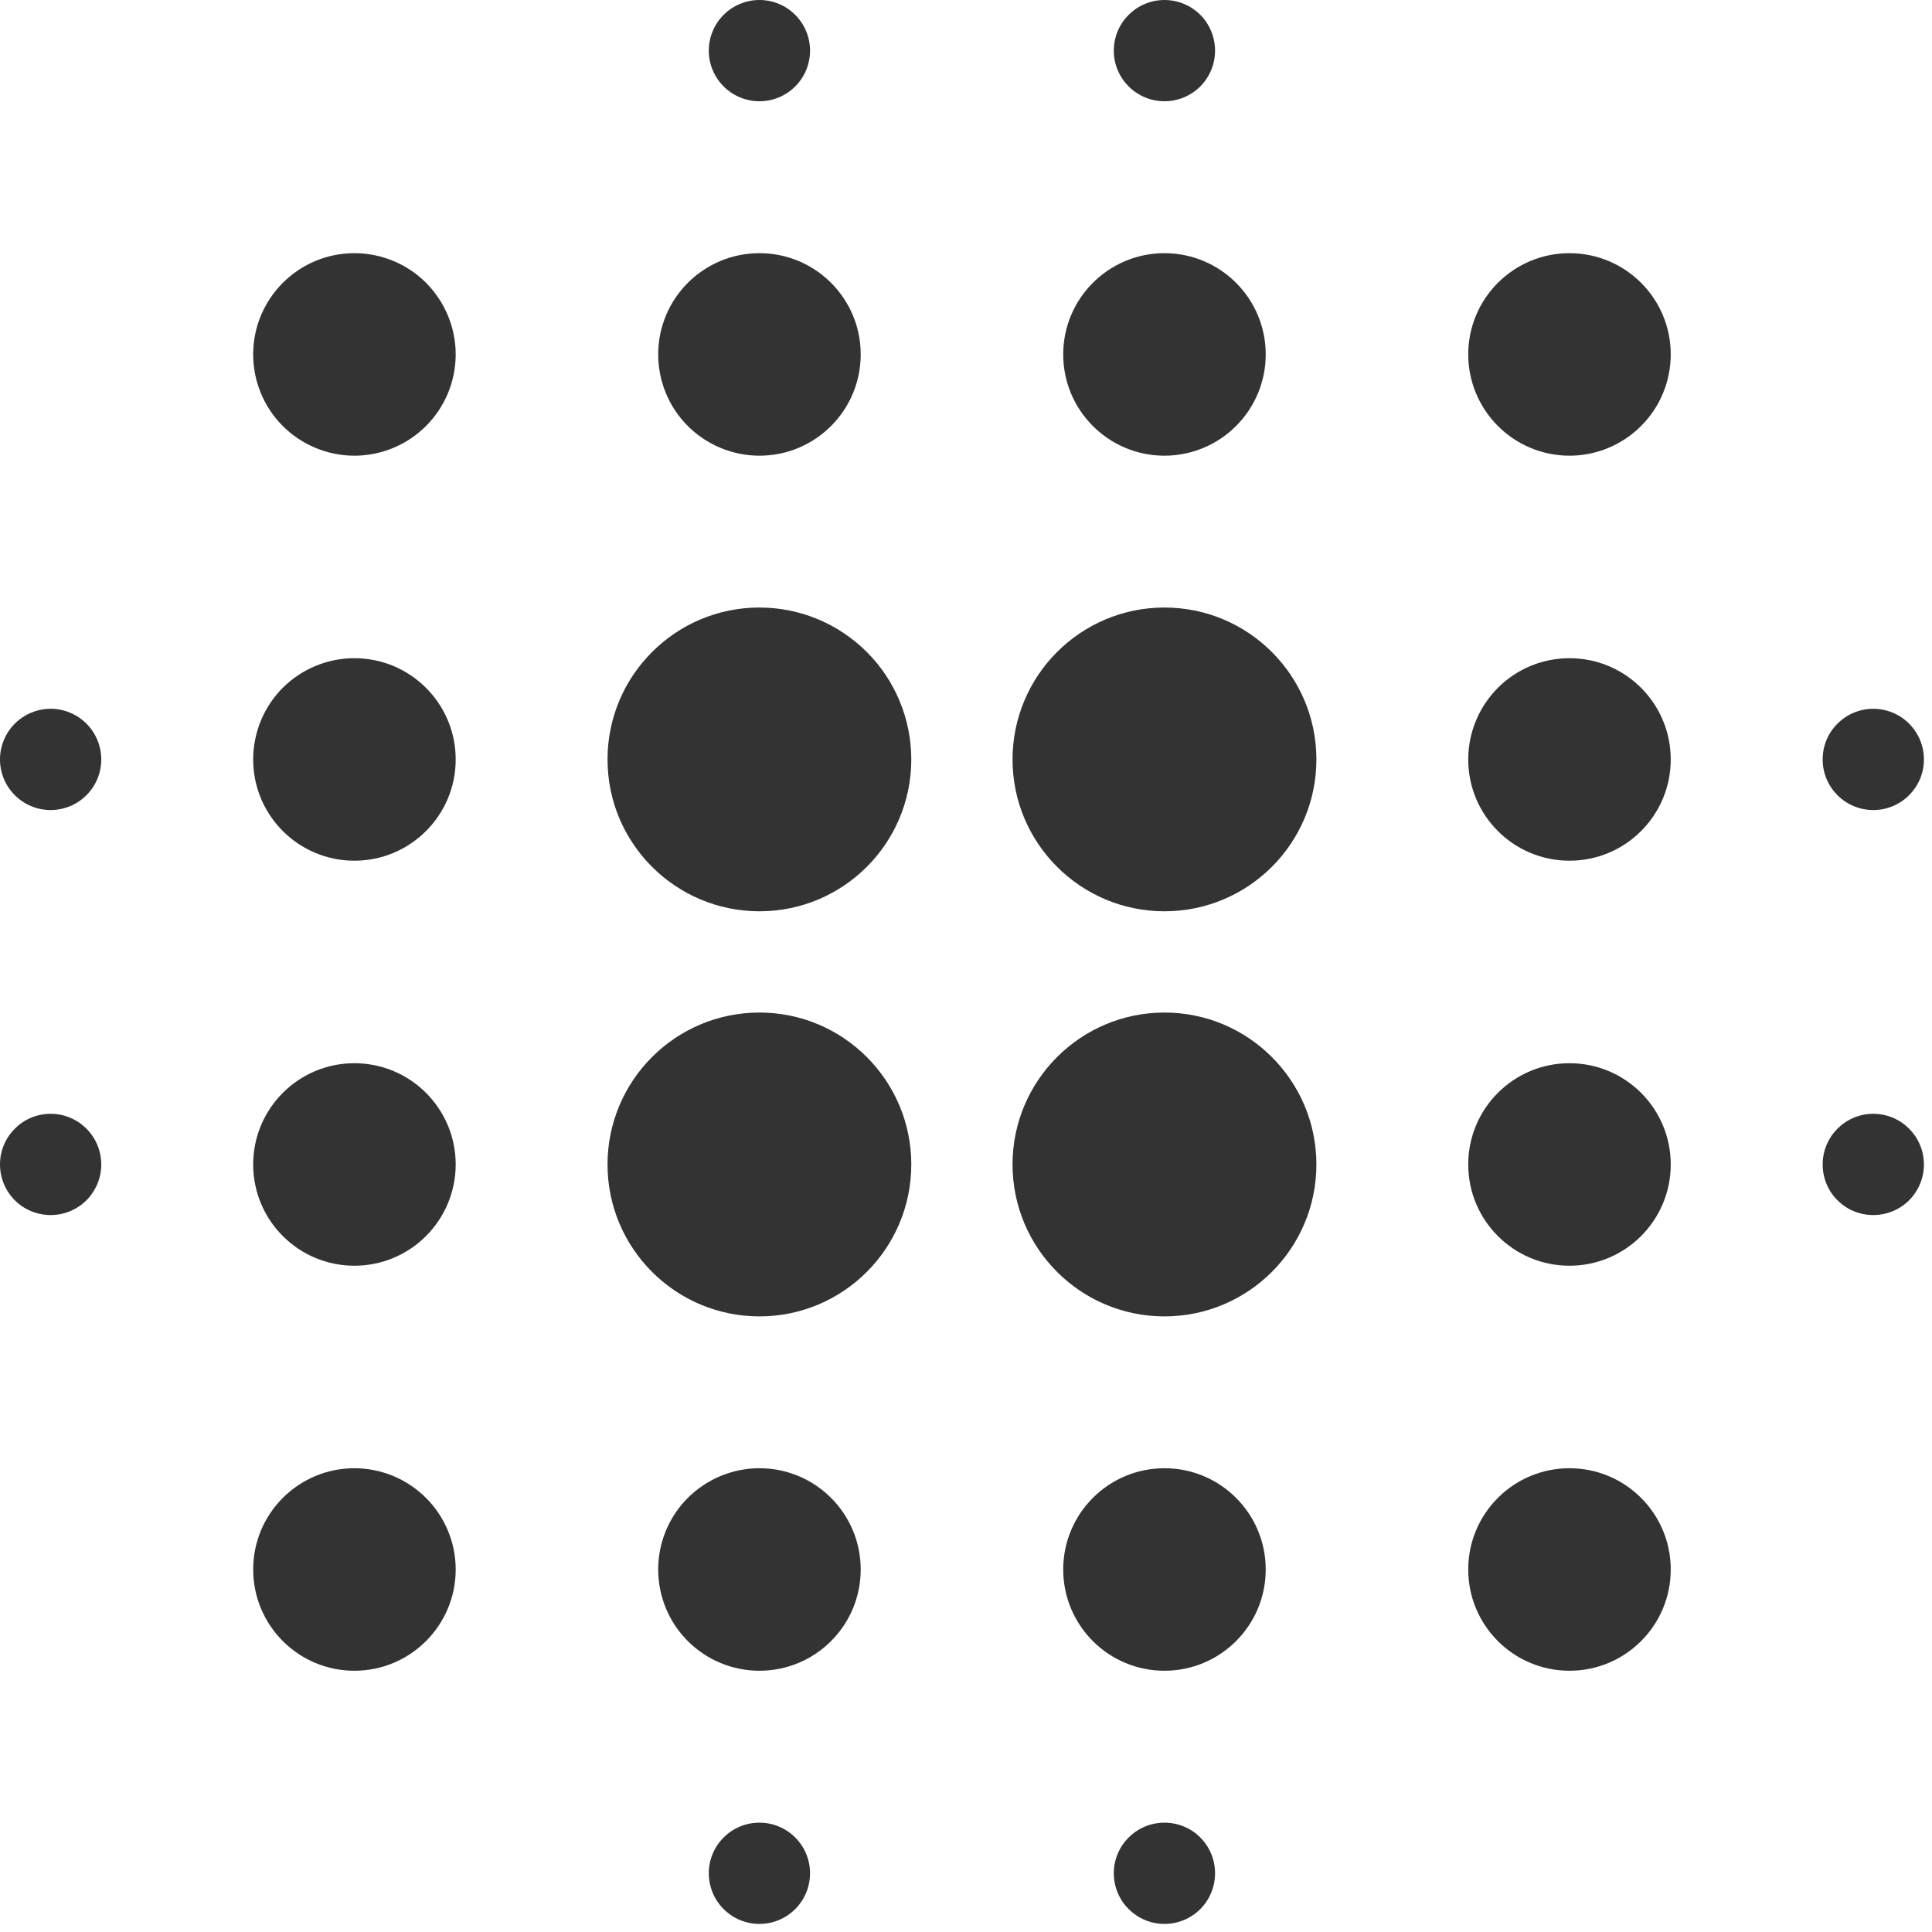
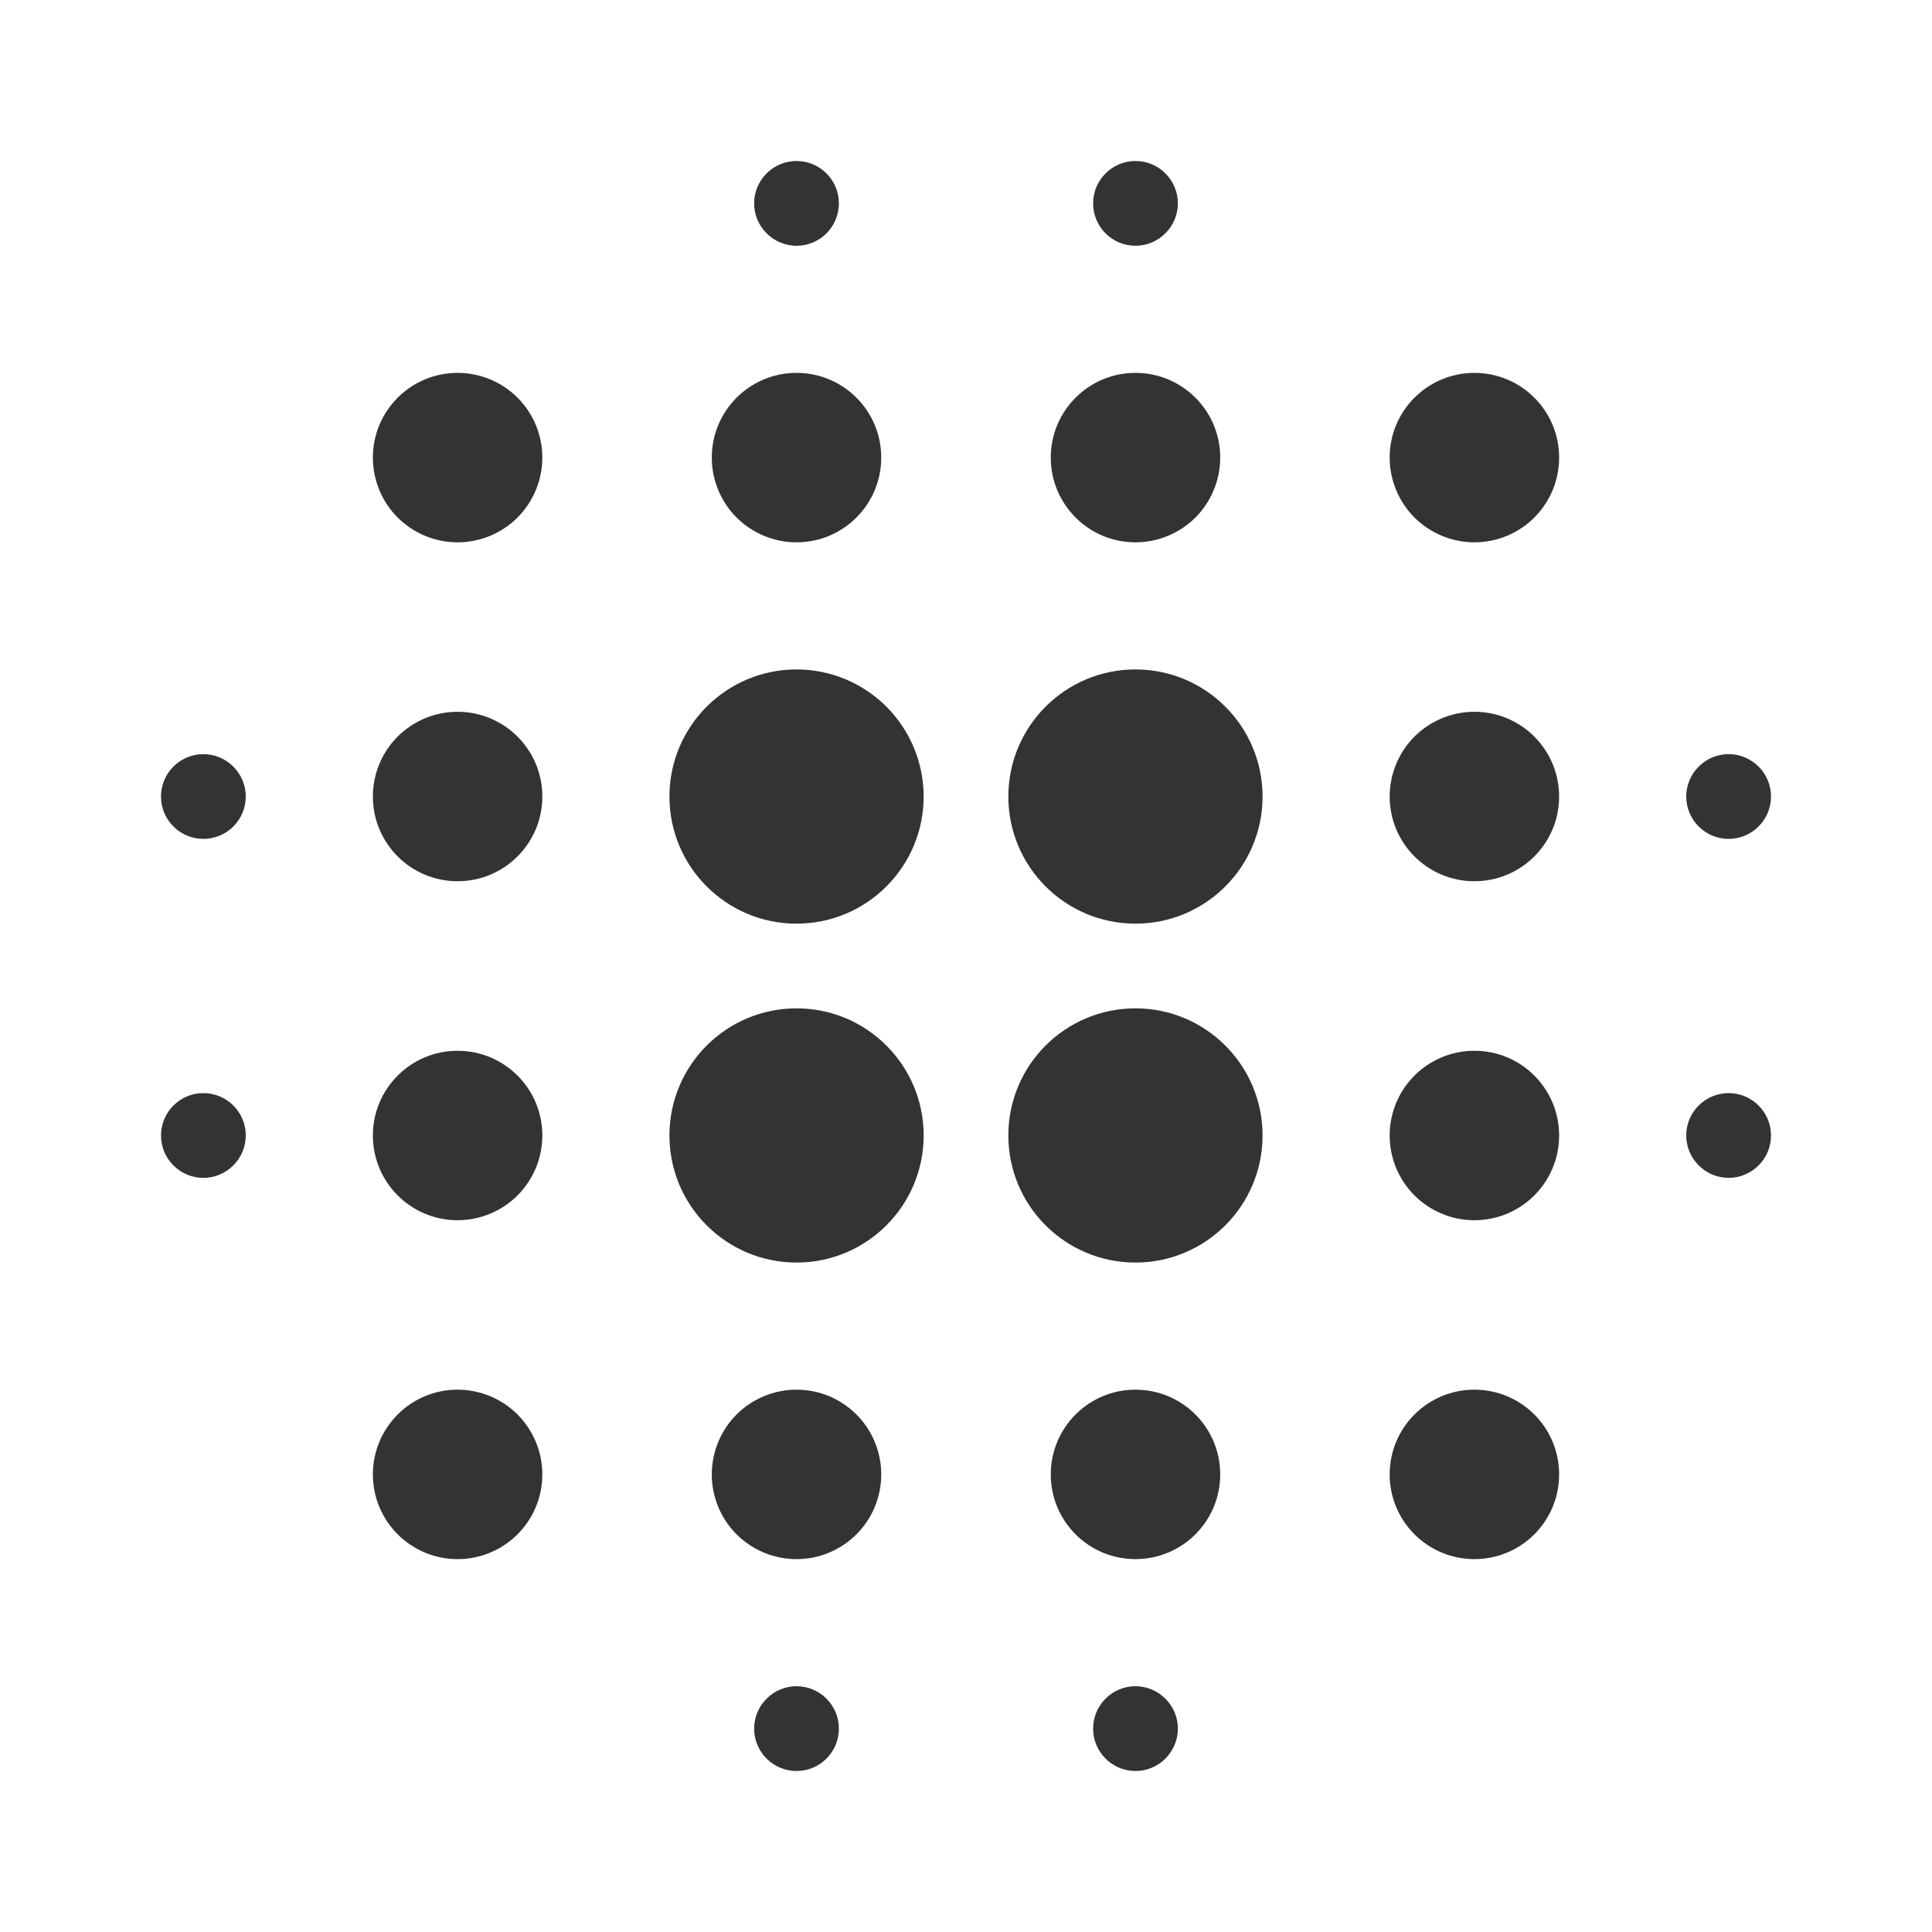
- <svg xmlns="http://www.w3.org/2000/svg" width="22px" height="22px" viewBox="0 0 22 22" version="1.1">
+ <svg xmlns="http://www.w3.org/2000/svg" width="24px" height="24px" viewBox="0 0 24 24" version="1.1">
  <g id="模糊" stroke="none" stroke-width="1" fill="none" fill-rule="evenodd" fill-opacity="0.8">
-     <path d="M13.26,6.918 C12.305,6.918 11.53,7.693 11.53,8.648 C11.53,9.603 12.305,10.377 13.26,10.377 C14.215,10.377 14.99,9.603 14.99,8.648 C14.99,7.693 14.215,6.918 13.26,6.918 M13.26,11.53 C12.305,11.53 11.53,12.305 11.53,13.26 C11.53,14.215 12.305,14.99 13.26,14.99 C14.215,14.99 14.99,14.215 14.99,13.26 C14.99,12.305 14.215,11.53 13.26,11.53 M8.648,16.719 C8.342,16.719 8.049,16.841 7.832,17.057 C7.616,17.273 7.495,17.566 7.495,17.872 C7.495,18.178 7.616,18.471 7.832,18.687 C8.049,18.904 8.342,19.025 8.648,19.025 C9.285,19.025 9.801,18.509 9.801,17.872 C9.801,17.235 9.285,16.719 8.648,16.719 M8.648,6.918 C7.693,6.918 6.918,7.693 6.918,8.648 C6.918,9.603 7.693,10.377 8.648,10.377 C9.603,10.377 10.377,9.603 10.377,8.648 C10.377,8.189 10.195,7.749 9.871,7.425 C9.546,7.1 9.107,6.918 8.648,6.918 M13.26,20.755 C12.942,20.755 12.683,21.013 12.683,21.331 C12.683,21.65 12.942,21.908 13.26,21.908 C13.413,21.908 13.56,21.847 13.668,21.739 C13.776,21.631 13.836,21.484 13.836,21.331 C13.836,21.178 13.776,21.032 13.668,20.924 C13.56,20.815 13.413,20.755 13.26,20.755 M13.26,16.719 C12.623,16.719 12.107,17.235 12.107,17.872 C12.107,18.509 12.623,19.025 13.26,19.025 C13.897,19.025 14.413,18.509 14.413,17.872 C14.413,17.235 13.897,16.719 13.26,16.719 M21.331,12.683 C21.013,12.683 20.755,12.942 20.755,13.26 C20.755,13.413 20.815,13.56 20.924,13.668 C21.032,13.776 21.178,13.836 21.331,13.836 C21.484,13.836 21.631,13.776 21.739,13.668 C21.847,13.56 21.908,13.413 21.908,13.26 C21.908,12.942 21.65,12.683 21.331,12.683 M17.872,2.883 C17.235,2.883 16.719,3.399 16.719,4.036 C16.719,4.341 16.841,4.635 17.057,4.851 C17.273,5.067 17.566,5.189 17.872,5.189 C18.178,5.189 18.471,5.067 18.687,4.851 C18.904,4.635 19.025,4.341 19.025,4.036 C19.025,3.399 18.509,2.883 17.872,2.883 M17.872,7.495 C17.566,7.495 17.273,7.616 17.057,7.832 C16.841,8.049 16.719,8.342 16.719,8.648 C16.719,9.285 17.235,9.801 17.872,9.801 C18.509,9.801 19.025,9.285 19.025,8.648 C19.025,8.011 18.509,7.495 17.872,7.495 M17.872,16.719 C17.235,16.719 16.719,17.235 16.719,17.872 C16.719,18.509 17.235,19.025 17.872,19.025 C18.509,19.025 19.025,18.509 19.025,17.872 C19.025,17.235 18.509,16.719 17.872,16.719 M17.872,12.107 C17.235,12.107 16.719,12.623 16.719,13.26 C16.719,13.897 17.235,14.413 17.872,14.413 C18.509,14.413 19.025,13.897 19.025,13.26 C19.025,12.623 18.509,12.107 17.872,12.107 M8.648,11.53 C7.693,11.53 6.918,12.305 6.918,13.26 C6.918,14.215 7.693,14.99 8.648,14.99 C9.603,14.99 10.377,14.215 10.377,13.26 C10.377,12.305 9.603,11.53 8.648,11.53 M8.648,5.189 C9.285,5.189 9.801,4.672 9.801,4.036 C9.801,3.399 9.285,2.883 8.648,2.883 C8.011,2.883 7.495,3.399 7.495,4.036 C7.495,4.341 7.616,4.635 7.832,4.851 C8.049,5.067 8.342,5.189 8.648,5.189 M8.648,1.153 C8.966,1.153 9.224,0.895 9.224,0.577 C9.224,0.258 8.966,-9.88098492e-15 8.648,-9.88098492e-15 C8.495,-9.88098492e-15 8.348,0.061 8.24,0.169 C8.132,0.277 8.071,0.424 8.071,0.577 C8.071,0.729 8.132,0.876 8.24,0.984 C8.348,1.092 8.495,1.153 8.648,1.153 M8.648,20.755 C8.495,20.755 8.348,20.815 8.24,20.924 C8.132,21.032 8.071,21.178 8.071,21.331 C8.071,21.484 8.132,21.631 8.24,21.739 C8.348,21.847 8.495,21.908 8.648,21.908 C8.966,21.908 9.224,21.65 9.224,21.331 C9.224,21.013 8.966,20.755 8.648,20.755 M0.577,12.683 C0.258,12.683 -9.1038288e-15,12.942 -9.1038288e-15,13.26 C-9.1038288e-15,13.413 0.061,13.56 0.169,13.668 C0.277,13.776 0.424,13.836 0.577,13.836 C0.729,13.836 0.876,13.776 0.984,13.668 C1.092,13.56 1.153,13.413 1.153,13.26 C1.153,12.942 0.895,12.683 0.577,12.683 M13.26,1.153 C13.413,1.153 13.56,1.092 13.668,0.984 C13.776,0.876 13.836,0.729 13.836,0.577 C13.836,0.424 13.776,0.277 13.668,0.169 C13.56,0.061 13.413,-1.0658141e-14 13.26,-1.0658141e-14 C12.942,-1.0658141e-14 12.683,0.258 12.683,0.577 C12.683,0.895 12.942,1.153 13.26,1.153 M13.26,5.189 C13.566,5.189 13.859,5.067 14.075,4.851 C14.292,4.635 14.413,4.341 14.413,4.036 C14.413,3.399 13.897,2.883 13.26,2.883 C12.623,2.883 12.107,3.399 12.107,4.036 C12.107,4.672 12.623,5.189 13.26,5.189 M21.331,9.224 C21.65,9.224 21.908,8.966 21.908,8.648 C21.908,8.495 21.847,8.348 21.739,8.24 C21.631,8.132 21.484,8.071 21.331,8.071 C21.178,8.071 21.032,8.132 20.924,8.24 C20.815,8.348 20.755,8.495 20.755,8.648 C20.755,8.966 21.013,9.224 21.331,9.224 M4.036,2.883 C3.399,2.883 2.883,3.399 2.883,4.036 C2.883,4.341 3.004,4.635 3.22,4.851 C3.437,5.067 3.73,5.189 4.036,5.189 C4.341,5.189 4.635,5.067 4.851,4.851 C5.067,4.635 5.189,4.341 5.189,4.036 C5.189,3.73 5.067,3.437 4.851,3.22 C4.635,3.004 4.341,2.883 4.036,2.883 M0.577,8.071 C0.424,8.071 0.277,8.132 0.169,8.24 C0.061,8.348 -1.0658141e-14,8.495 -1.0658141e-14,8.648 C-1.0658141e-14,8.966 0.258,9.224 0.577,9.224 C0.895,9.224 1.153,8.966 1.153,8.648 C1.153,8.495 1.092,8.348 0.984,8.24 C0.876,8.132 0.729,8.071 0.577,8.071 M4.036,7.495 C3.73,7.495 3.437,7.616 3.22,7.832 C3.004,8.049 2.883,8.342 2.883,8.648 C2.883,9.285 3.399,9.801 4.036,9.801 C4.672,9.801 5.189,9.285 5.189,8.648 C5.189,8.011 4.672,7.495 4.036,7.495 M4.036,16.719 C3.399,16.719 2.883,17.235 2.883,17.872 C2.883,18.509 3.399,19.025 4.036,19.025 C4.672,19.025 5.189,18.509 5.189,17.872 C5.189,17.566 5.067,17.273 4.851,17.057 C4.635,16.841 4.341,16.719 4.036,16.719 M4.036,12.107 C3.399,12.107 2.883,12.623 2.883,13.26 C2.883,13.897 3.399,14.413 4.036,14.413 C4.341,14.413 4.635,14.292 4.851,14.075 C5.067,13.859 5.189,13.566 5.189,13.26 C5.189,12.623 4.672,12.107 4.036,12.107 Z" fill="#000000" fill-rule="nonzero" />
+     <path d="M14.105,8.316 C13.233,8.316 12.526,9.023 12.526,9.895 C12.526,10.767 13.233,11.474 14.105,11.474 C14.977,11.474 15.684,10.767 15.684,9.895 C15.684,9.023 14.977,8.316 14.105,8.316 M14.105,12.526 C13.233,12.526 12.526,13.233 12.526,14.105 C12.526,14.977 13.233,15.684 14.105,15.684 C14.977,15.684 15.684,14.977 15.684,14.105 C15.684,13.233 14.977,12.526 14.105,12.526 M9.895,17.263 C9.616,17.263 9.348,17.374 9.15,17.571 C8.953,17.769 8.842,18.037 8.842,18.316 C8.842,18.595 8.953,18.863 9.15,19.06 C9.348,19.258 9.616,19.368 9.895,19.368 C10.476,19.368 10.947,18.897 10.947,18.316 C10.947,17.734 10.476,17.263 9.895,17.263 M9.895,8.316 C9.023,8.316 8.316,9.023 8.316,9.895 C8.316,10.767 9.023,11.474 9.895,11.474 C10.767,11.474 11.474,10.767 11.474,9.895 C11.474,9.476 11.307,9.074 11.011,8.778 C10.715,8.482 10.313,8.316 9.895,8.316 M14.105,20.947 C13.815,20.947 13.579,21.183 13.579,21.474 C13.579,21.764 13.815,22 14.105,22 C14.245,22 14.379,21.945 14.477,21.846 C14.576,21.747 14.632,21.613 14.632,21.474 C14.632,21.334 14.576,21.2 14.477,21.102 C14.379,21.003 14.245,20.947 14.105,20.947 M14.105,17.263 C13.524,17.263 13.053,17.734 13.053,18.316 C13.053,18.897 13.524,19.368 14.105,19.368 C14.687,19.368 15.158,18.897 15.158,18.316 C15.158,17.734 14.687,17.263 14.105,17.263 M21.474,13.579 C21.183,13.579 20.947,13.815 20.947,14.105 C20.947,14.245 21.003,14.379 21.102,14.477 C21.2,14.576 21.334,14.632 21.474,14.632 C21.613,14.632 21.747,14.576 21.846,14.477 C21.945,14.379 22,14.245 22,14.105 C22,13.815 21.764,13.579 21.474,13.579 M18.316,4.632 C17.734,4.632 17.263,5.103 17.263,5.684 C17.263,5.963 17.374,6.231 17.571,6.429 C17.769,6.626 18.037,6.737 18.316,6.737 C18.595,6.737 18.863,6.626 19.06,6.429 C19.258,6.231 19.368,5.963 19.368,5.684 C19.368,5.103 18.897,4.632 18.316,4.632 M18.316,8.842 C18.037,8.842 17.769,8.953 17.571,9.15 C17.374,9.348 17.263,9.616 17.263,9.895 C17.263,10.476 17.734,10.947 18.316,10.947 C18.897,10.947 19.368,10.476 19.368,9.895 C19.368,9.313 18.897,8.842 18.316,8.842 M18.316,17.263 C17.734,17.263 17.263,17.734 17.263,18.316 C17.263,18.897 17.734,19.368 18.316,19.368 C18.897,19.368 19.368,18.897 19.368,18.316 C19.368,17.734 18.897,17.263 18.316,17.263 M18.316,13.053 C17.734,13.053 17.263,13.524 17.263,14.105 C17.263,14.687 17.734,15.158 18.316,15.158 C18.897,15.158 19.368,14.687 19.368,14.105 C19.368,13.524 18.897,13.053 18.316,13.053 M9.895,12.526 C9.023,12.526 8.316,13.233 8.316,14.105 C8.316,14.977 9.023,15.684 9.895,15.684 C10.767,15.684 11.474,14.977 11.474,14.105 C11.474,13.233 10.767,12.526 9.895,12.526 M9.895,6.737 C10.476,6.737 10.947,6.266 10.947,5.684 C10.947,5.103 10.476,4.632 9.895,4.632 C9.313,4.632 8.842,5.103 8.842,5.684 C8.842,5.963 8.953,6.231 9.15,6.429 C9.348,6.626 9.616,6.737 9.895,6.737 M9.895,3.053 C10.185,3.053 10.421,2.817 10.421,2.526 C10.421,2.236 10.185,2 9.895,2 C9.755,2 9.621,2.055 9.523,2.154 C9.424,2.253 9.368,2.387 9.368,2.526 C9.368,2.666 9.424,2.8 9.523,2.898 C9.621,2.997 9.755,3.053 9.895,3.053 M9.895,20.947 C9.755,20.947 9.621,21.003 9.523,21.102 C9.424,21.2 9.368,21.334 9.368,21.474 C9.368,21.613 9.424,21.747 9.523,21.846 C9.621,21.945 9.755,22 9.895,22 C10.185,22 10.421,21.764 10.421,21.474 C10.421,21.183 10.185,20.947 9.895,20.947 M2.526,13.579 C2.236,13.579 2,13.815 2,14.105 C2,14.245 2.055,14.379 2.154,14.477 C2.253,14.576 2.387,14.632 2.526,14.632 C2.666,14.632 2.8,14.576 2.898,14.477 C2.997,14.379 3.053,14.245 3.053,14.105 C3.053,13.815 2.817,13.579 2.526,13.579 M14.105,3.053 C14.245,3.053 14.379,2.997 14.477,2.898 C14.576,2.8 14.632,2.666 14.632,2.526 C14.632,2.387 14.576,2.253 14.477,2.154 C14.379,2.055 14.245,2 14.105,2 C13.815,2 13.579,2.236 13.579,2.526 C13.579,2.817 13.815,3.053 14.105,3.053 M14.105,6.737 C14.384,6.737 14.652,6.626 14.85,6.429 C15.047,6.231 15.158,5.963 15.158,5.684 C15.158,5.103 14.687,4.632 14.105,4.632 C13.524,4.632 13.053,5.103 13.053,5.684 C13.053,6.266 13.524,6.737 14.105,6.737 M21.474,10.421 C21.764,10.421 22,10.185 22,9.895 C22,9.755 21.945,9.621 21.846,9.523 C21.747,9.424 21.613,9.368 21.474,9.368 C21.334,9.368 21.2,9.424 21.102,9.523 C21.003,9.621 20.947,9.755 20.947,9.895 C20.947,10.185 21.183,10.421 21.474,10.421 M5.684,4.632 C5.103,4.632 4.632,5.103 4.632,5.684 C4.632,5.963 4.742,6.231 4.94,6.429 C5.137,6.626 5.405,6.737 5.684,6.737 C5.963,6.737 6.231,6.626 6.429,6.429 C6.626,6.231 6.737,5.963 6.737,5.684 C6.737,5.405 6.626,5.137 6.429,4.94 C6.231,4.742 5.963,4.632 5.684,4.632 M2.526,9.368 C2.387,9.368 2.253,9.424 2.154,9.523 C2.055,9.621 2,9.755 2,9.895 C2,10.185 2.236,10.421 2.526,10.421 C2.817,10.421 3.053,10.185 3.053,9.895 C3.053,9.755 2.997,9.621 2.898,9.523 C2.8,9.424 2.666,9.368 2.526,9.368 M5.684,8.842 C5.405,8.842 5.137,8.953 4.94,9.15 C4.742,9.348 4.632,9.616 4.632,9.895 C4.632,10.476 5.103,10.947 5.684,10.947 C6.266,10.947 6.737,10.476 6.737,9.895 C6.737,9.313 6.266,8.842 5.684,8.842 M5.684,17.263 C5.103,17.263 4.632,17.734 4.632,18.316 C4.632,18.897 5.103,19.368 5.684,19.368 C6.266,19.368 6.737,18.897 6.737,18.316 C6.737,18.037 6.626,17.769 6.429,17.571 C6.231,17.374 5.963,17.263 5.684,17.263 M5.684,13.053 C5.103,13.053 4.632,13.524 4.632,14.105 C4.632,14.687 5.103,15.158 5.684,15.158 C5.963,15.158 6.231,15.047 6.429,14.85 C6.626,14.652 6.737,14.384 6.737,14.105 C6.737,13.524 6.266,13.053 5.684,13.053 Z" fill="#000000" fill-rule="nonzero" />
  </g>
</svg>
